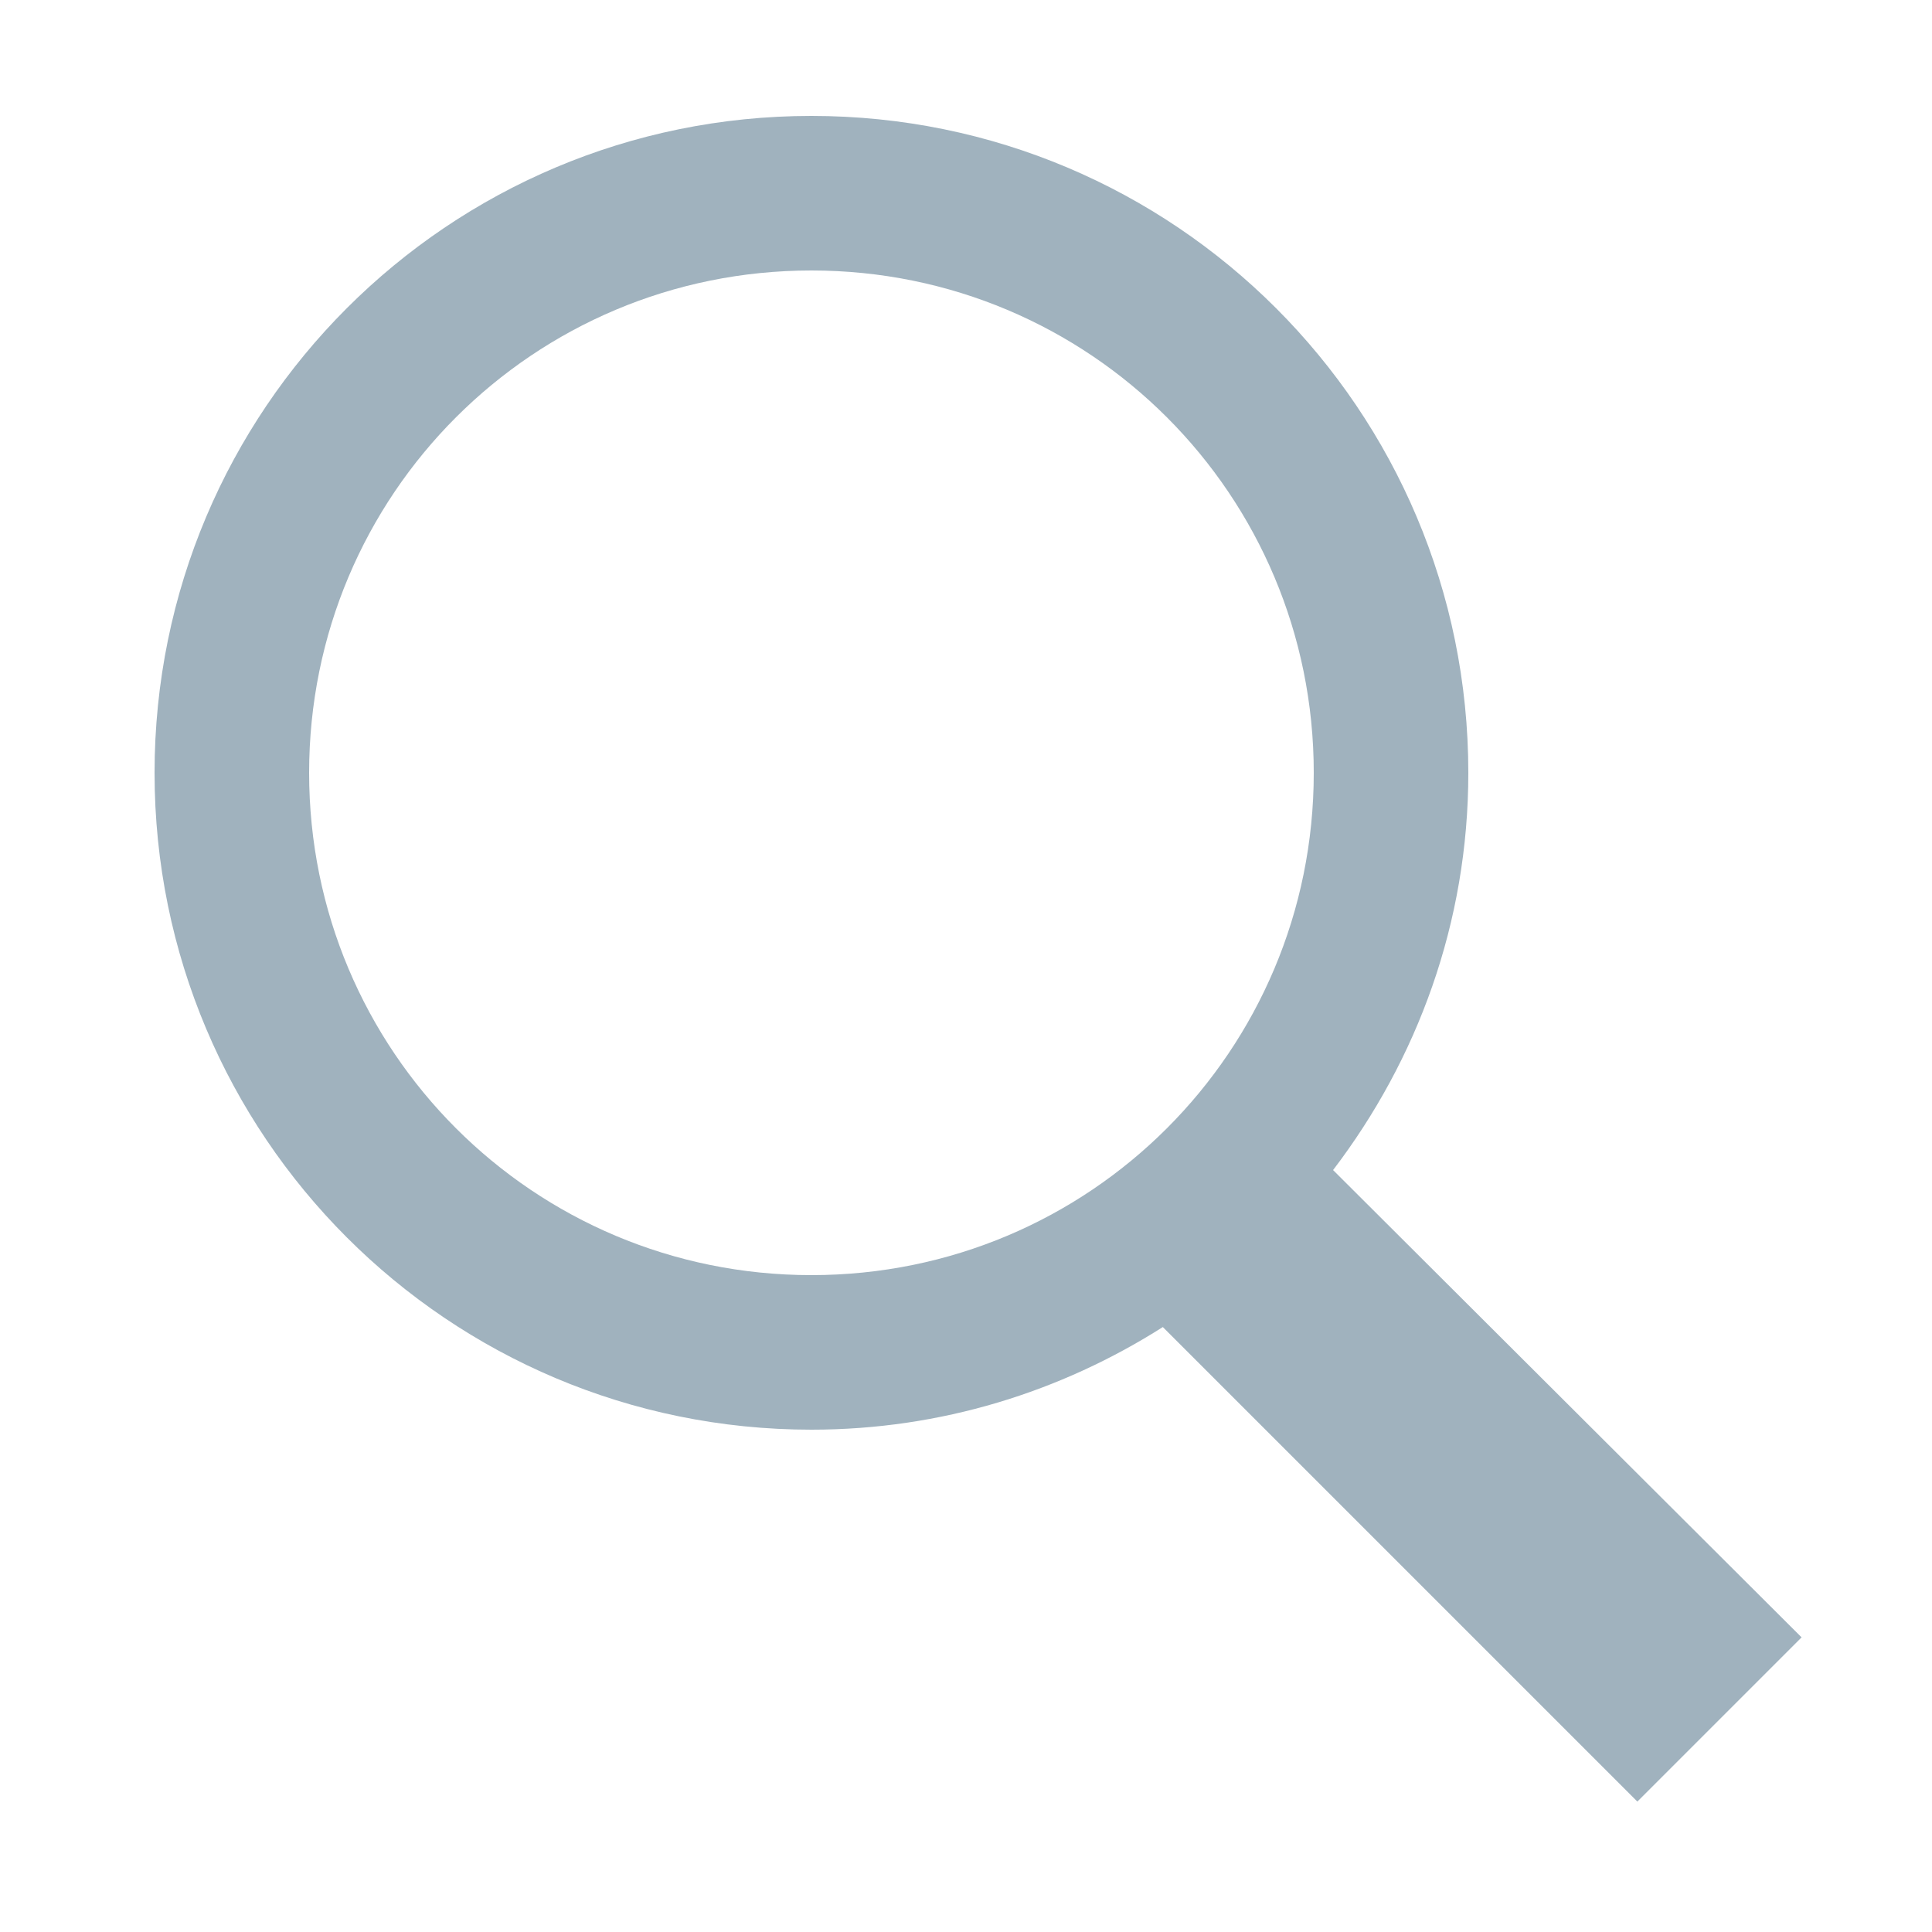
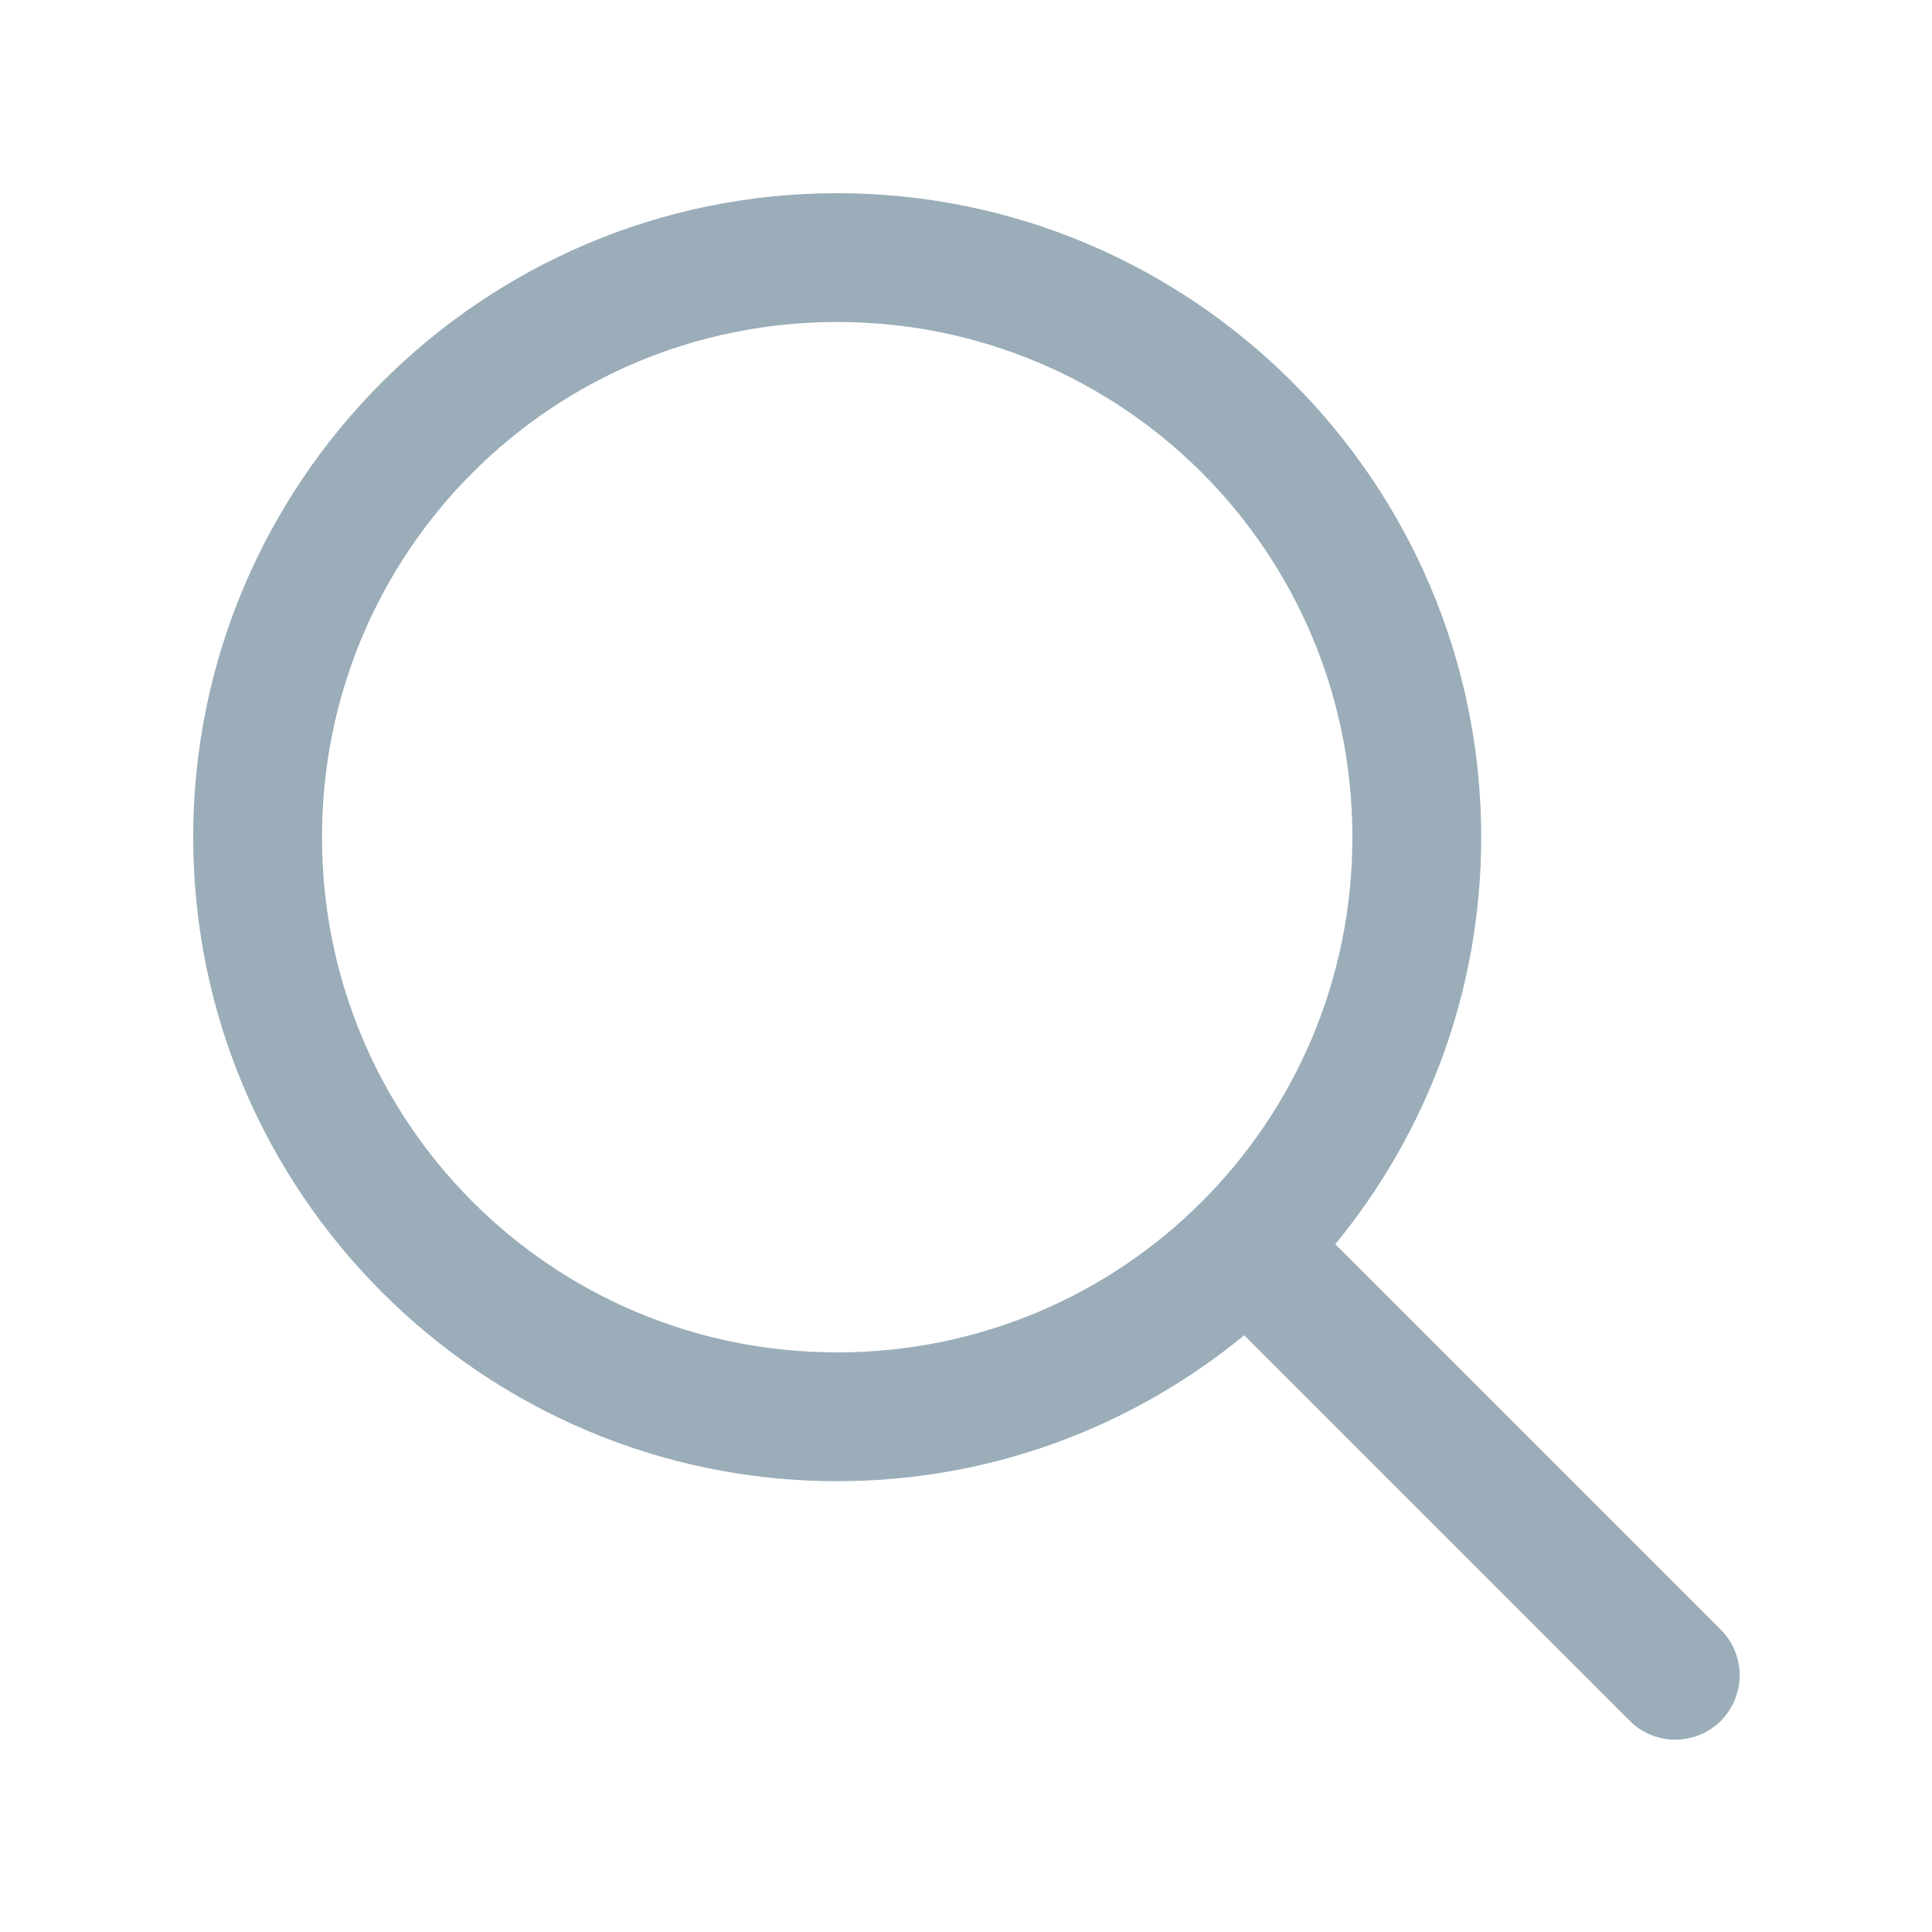
- <svg xmlns="http://www.w3.org/2000/svg" viewBox="0 0 50 50" width="50px" height="50px">
-   <g id="surface179708089">
-     <path style=" stroke:none;fill-rule:nonzero;fill:rgb(62.745%,69.804%,74.51%);fill-opacity:1;" d="M 21 3 C 11.602 3 4 10.602 4 20 C 4 29.398 11.602 37 21 37 C 24.355 37 27.461 36.016 30.094 34.344 L 42.375 46.625 L 46.625 42.375 L 34.5 30.281 C 36.68 27.422 38 23.879 38 20 C 38 10.602 30.398 3 21 3 Z M 21 7 C 28.199 7 34 12.801 34 20 C 34 27.199 28.199 33 21 33 C 13.801 33 8 27.199 8 20 C 8 12.801 13.801 7 21 7 Z M 21 7 " />
+ <svg xmlns="http://www.w3.org/2000/svg" viewBox="0 0 30 30" width="30px" height="30px">
+   <g id="surface139877360">
+     <path style=" stroke:none;fill-rule:nonzero;fill:rgb(60.392%,67.843%,72.549%);fill-opacity:1;" d="M 13 3 C 7.488 3 3 7.488 3 13 C 3 18.512 7.488 23 13 23 C 15.398 23 17.598 22.148 19.32 20.734 L 25.293 26.707 C 25.543 26.969 25.918 27.074 26.266 26.98 C 26.617 26.891 26.891 26.617 26.98 26.266 C 27.074 25.918 26.969 25.543 26.707 25.293 L 20.734 19.32 C 22.148 17.598 23 15.398 23 13 C 23 7.488 18.512 3 13 3 Z M 13 5 C 17.43 5 21 8.57 21 13 C 21 17.43 17.43 21 13 21 C 8.57 21 5 17.43 5 13 C 5 8.57 8.57 5 13 5 Z M 13 5 " />
  </g>
</svg>
